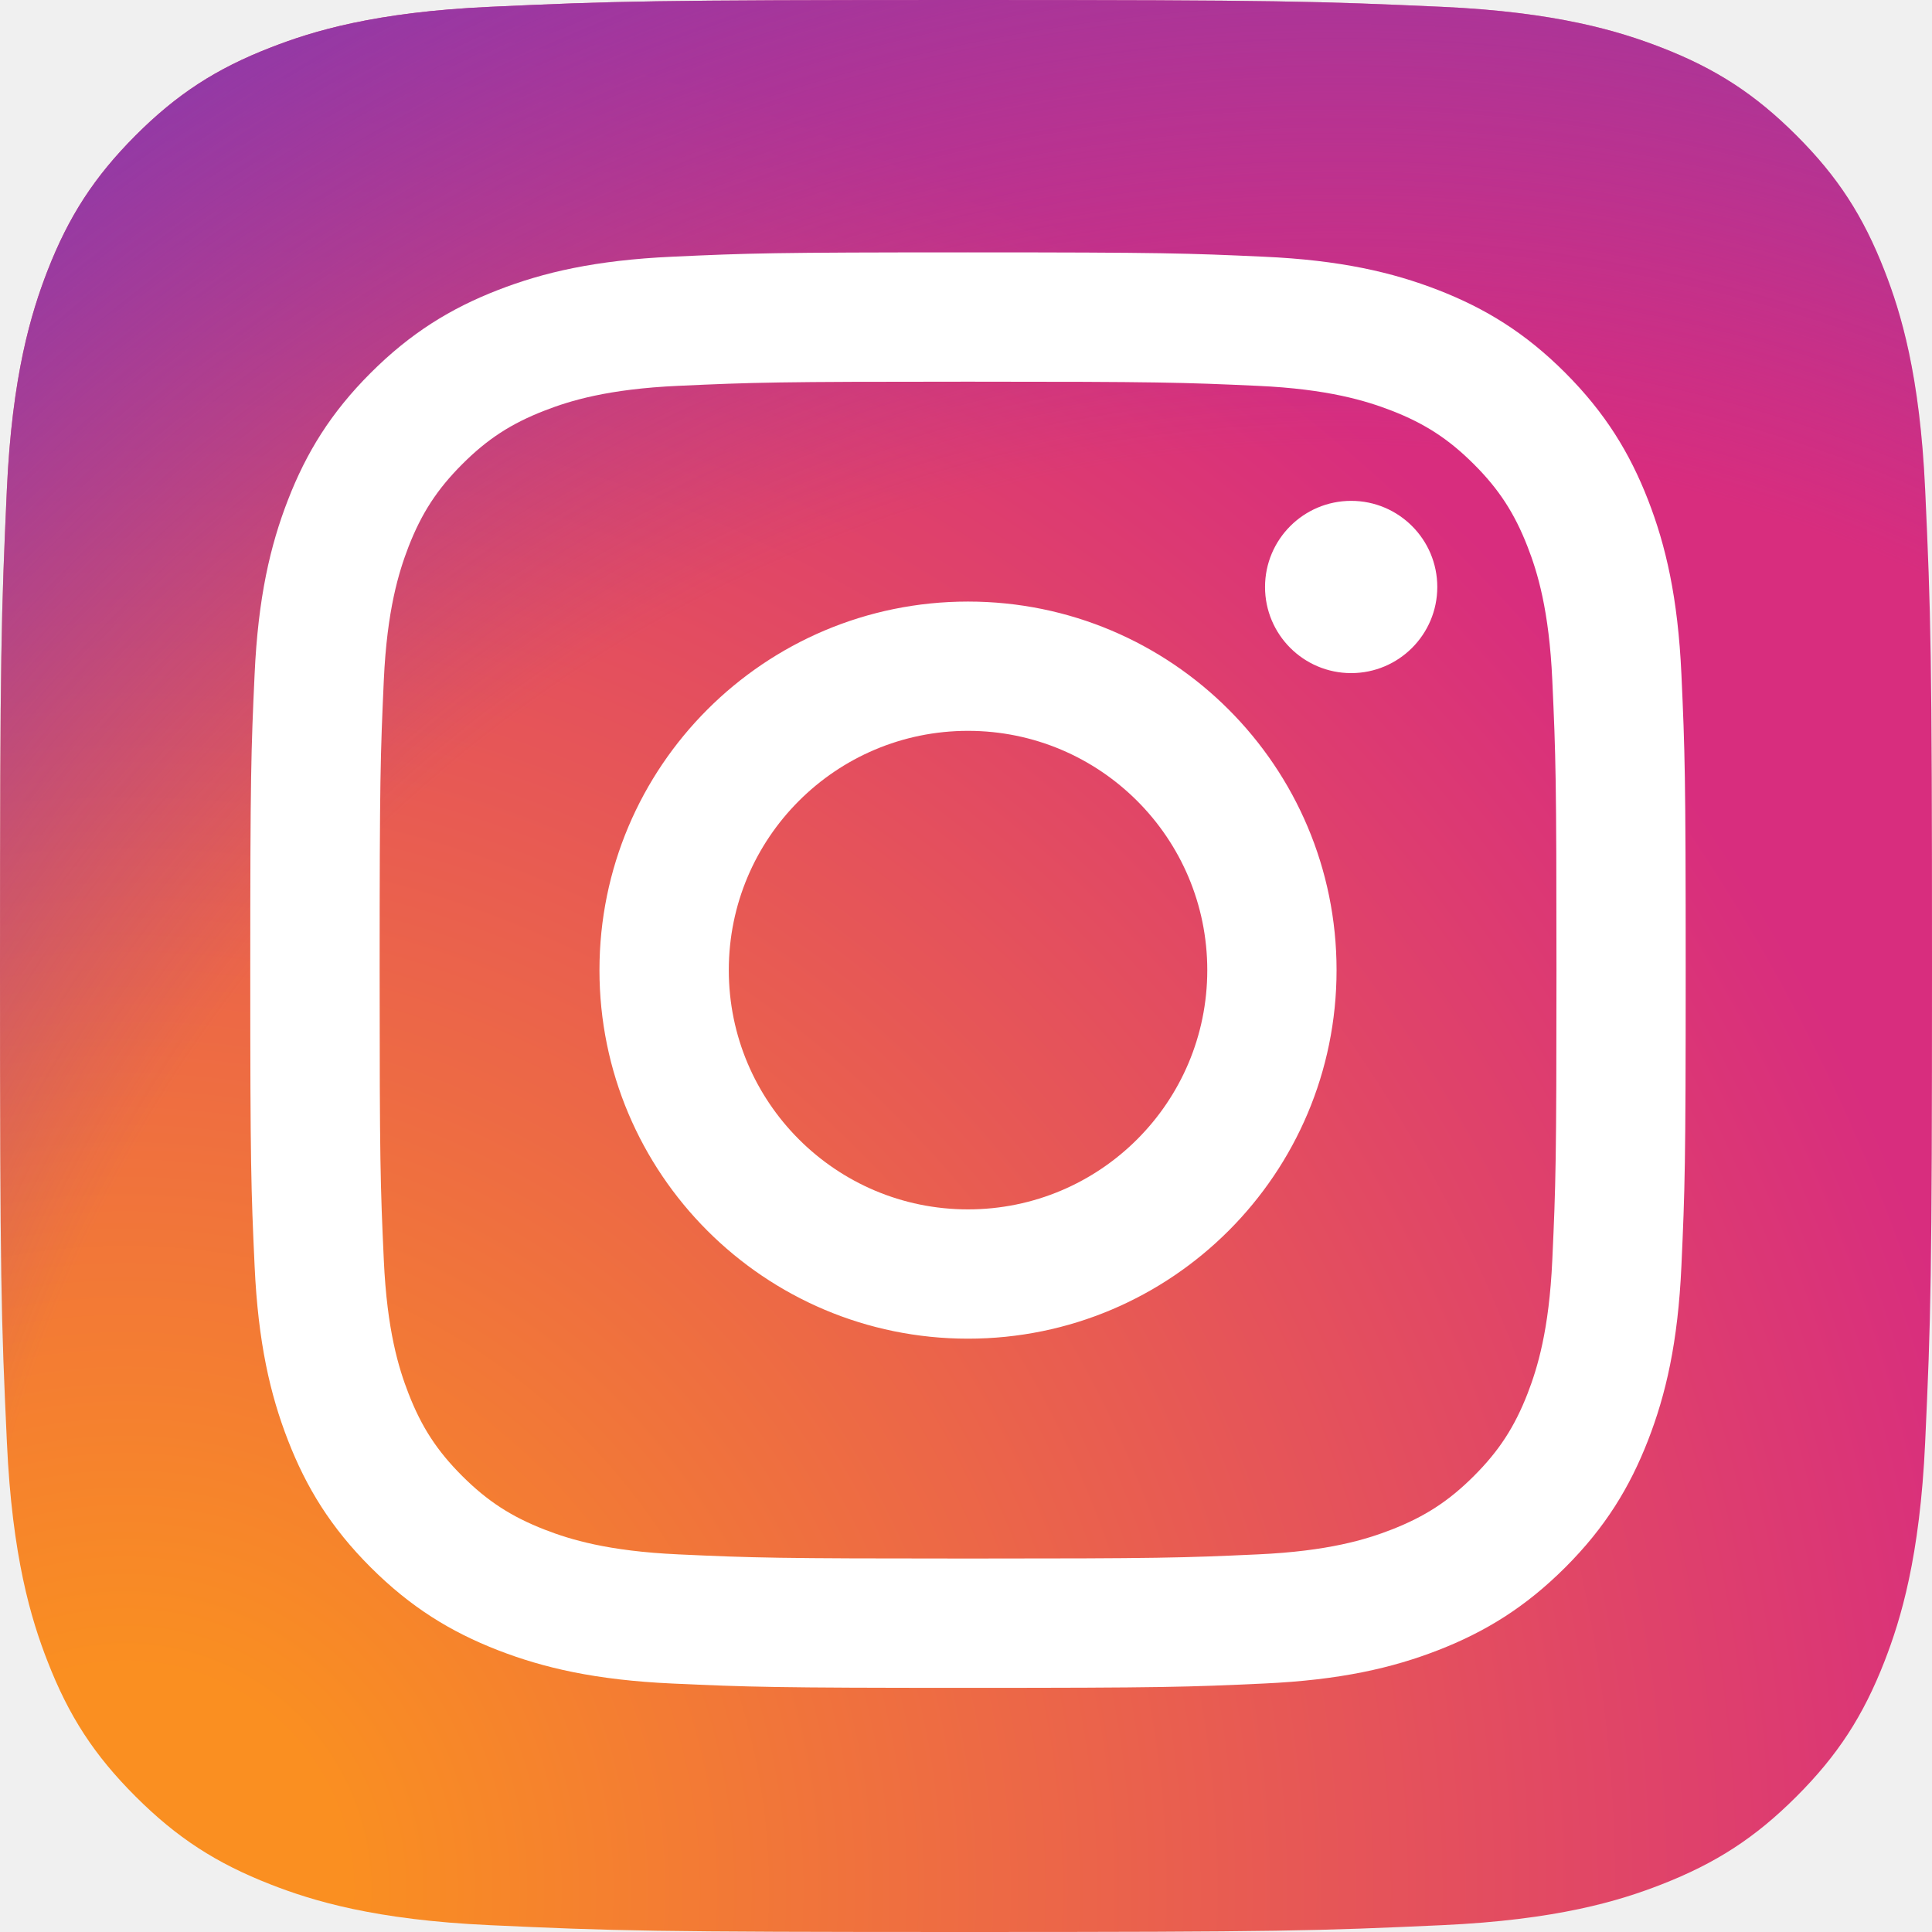
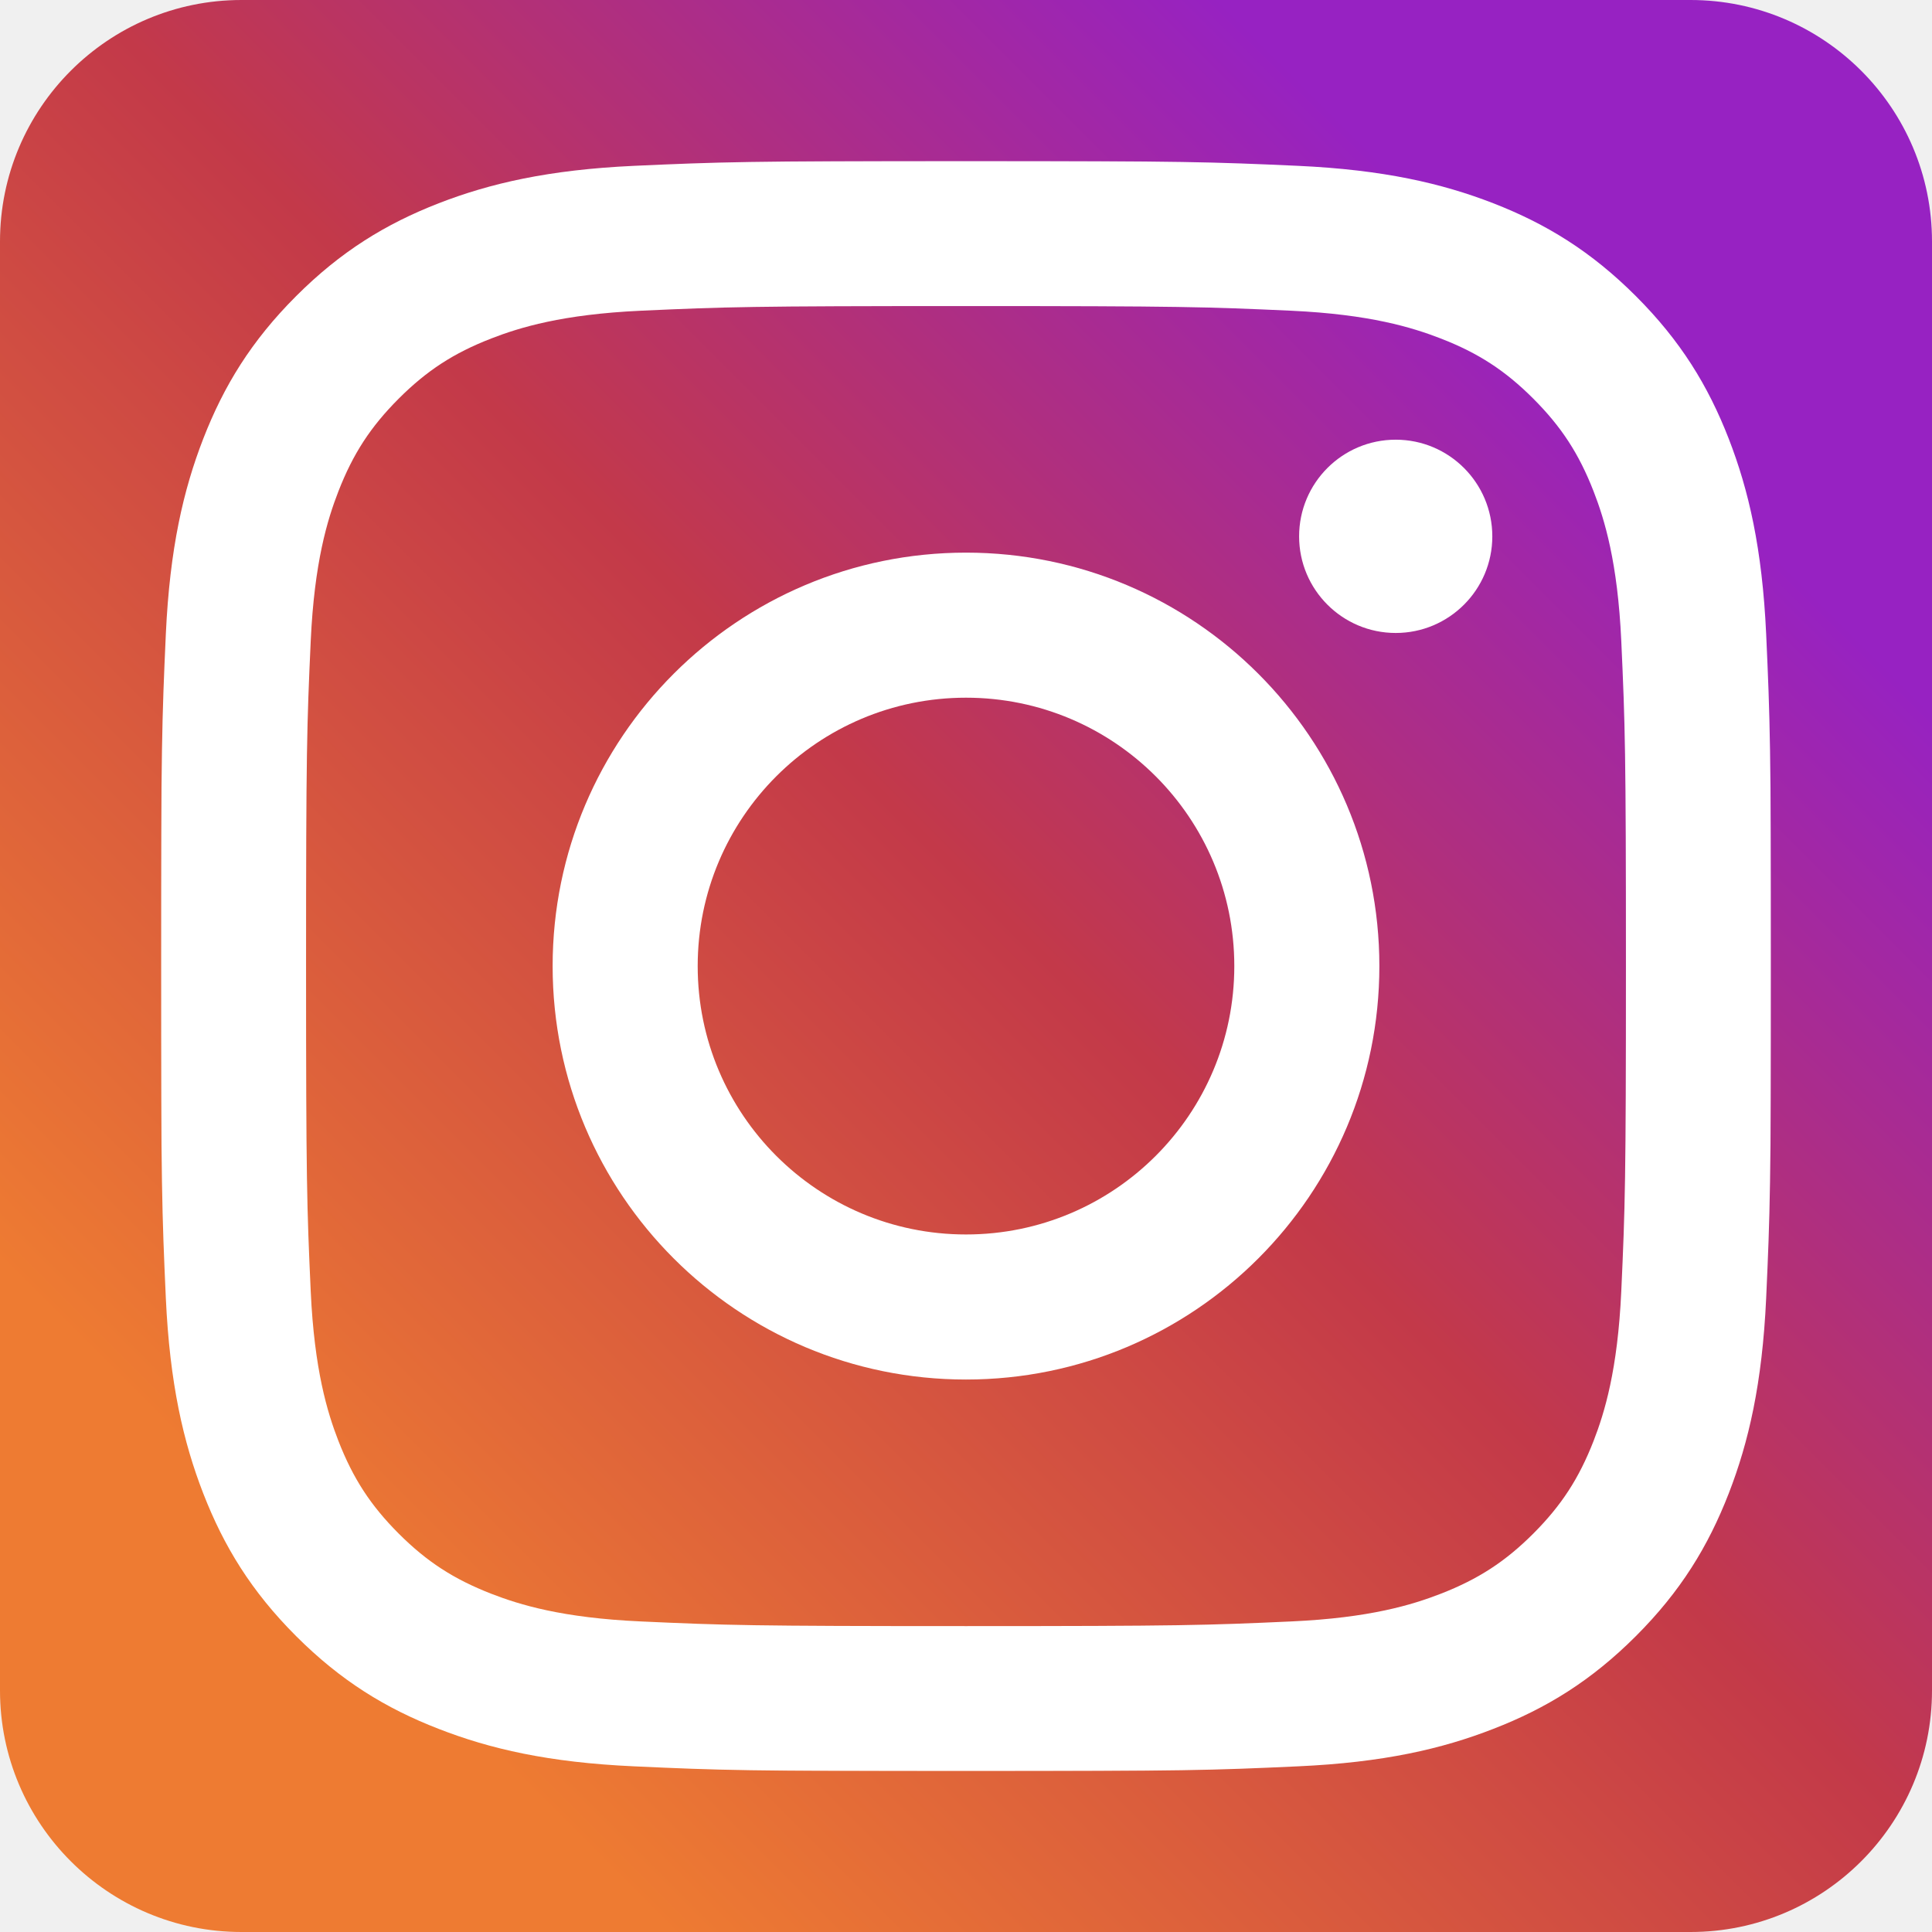
- <svg xmlns="http://www.w3.org/2000/svg" width="3364.7px" height="3364.7px" viewBox="0 0 3364.7 3364.7">
+ <svg xmlns="http://www.w3.org/2000/svg" xmlns:xlink="http://www.w3.org/1999/xlink" width="24" height="24" viewBox="0 0 24 24">
  <defs>
-     <radialGradient id="0" cx="217.76" cy="3290.99" r="4271.92" gradientUnits="userSpaceOnUse">
-       <stop offset=".09" stop-color="#fa8f21" />
-       <stop offset=".78" stop-color="#d82d7e" />
-     </radialGradient>
-     <radialGradient id="1" cx="2330.61" cy="3182.95" r="3759.33" gradientUnits="userSpaceOnUse">
-       <stop offset=".64" stop-color="#8c3aaa" stop-opacity="0" />
-       <stop offset="1" stop-color="#8c3aaa" />
-     </radialGradient>
+     <linearGradient id="a" x1="81.326%" x2="17.545%" y1="18.674%" y2="82.455%">
+       <stop offset="0%" stop-color="#9722C2" />
+       <stop offset="45.573%" stop-color="#C33949" />
+       <stop offset="100%" stop-color="#EE7B32" />
+     </linearGradient>
+     <polygon id="c" points="0 0 20 0 20 20 0 20" />
+     <filter id="b" color-interpolation-filters="auto">
+       <feColorMatrix in="SourceGraphic" values="0 0 0 0 1 0 0 0 0 1 0 0 0 0 1 0 0 0 1 0" />
+     </filter>
  </defs>
-   <path d="M853.2,3352.8c-200.1-9.1-308.8-42.4-381.1-70.6-95.8-37.3-164.1-81.7-236-153.5S119.7,2988.6,82.6,2892.8c-28.2-72.3-61.5-181-70.6-381.1C2,2295.4,0,2230.5,0,1682.5s2.2-612.8,11.9-829.3C21,653.1,54.5,544.6,82.5,472.1,119.8,376.3,164.3,308,236,236c71.8-71.8,140.1-116.4,236-153.5C544.3,54.3,653,21,853.1,11.9,1069.5,2,1134.5,0,1682.3,0c548,0,612.8,2.2,829.3,11.9,200.1,9.1,308.6,42.6,381.1,70.6,95.8,37.1,164.1,81.7,236,153.5s116.2,140.2,153.5,236c28.2,72.3,61.5,181,70.6,381.1,9.9,216.5,11.9,281.3,11.9,829.3,0,547.8-2,612.8-11.9,829.3-9.1,200.1-42.6,308.8-70.6,381.1-37.3,95.8-81.7,164.1-153.5,235.9s-140.2,116.2-236,153.5c-72.3,28.2-181,61.5-381.1,70.6-216.3,9.9-281.3,11.9-829.3,11.9-547.8,0-612.8-1.9-829.1-11.9" fill="url(#0)" />
-   <path d="M853.2,3352.8c-200.1-9.1-308.8-42.4-381.1-70.6-95.8-37.3-164.1-81.7-236-153.5S119.7,2988.6,82.6,2892.8c-28.2-72.3-61.5-181-70.6-381.1C2,2295.4,0,2230.5,0,1682.5s2.2-612.8,11.9-829.3C21,653.1,54.5,544.6,82.5,472.1,119.8,376.3,164.3,308,236,236c71.8-71.8,140.1-116.4,236-153.5C544.3,54.3,653,21,853.1,11.9,1069.5,2,1134.5,0,1682.3,0c548,0,612.8,2.2,829.3,11.9,200.1,9.1,308.6,42.6,381.1,70.6,95.8,37.1,164.1,81.7,236,153.5s116.2,140.2,153.5,236c28.2,72.3,61.5,181,70.6,381.1,9.9,216.5,11.9,281.3,11.9,829.3,0,547.8-2,612.8-11.9,829.3-9.1,200.1-42.6,308.8-70.6,381.1-37.3,95.8-81.7,164.1-153.5,235.9s-140.2,116.2-236,153.5c-72.3,28.2-181,61.5-381.1,70.6-216.3,9.9-281.3,11.9-829.3,11.9-547.8,0-612.8-1.9-829.1-11.9" fill="url(#1)" />
-   <path d="M1269.25,1689.52c0-230.11,186.49-416.7,416.6-416.7s416.7,186.59,416.7,416.7-186.59,416.7-416.7,416.7-416.6-186.59-416.6-416.7m-225.26,0c0,354.5,287.36,641.86,641.86,641.86s641.86-287.36,641.86-641.86-287.36-641.86-641.86-641.86S1044,1335,1044,1689.52m1159.13-667.31a150,150,0,1,0,150.06-149.94h-0.06a150.07,150.07,0,0,0-150,149.94M1180.85,2707c-121.87-5.55-188.11-25.85-232.13-43-58.36-22.72-100-49.78-143.78-93.5s-70.88-85.32-93.5-143.68c-17.16-44-37.46-110.26-43-232.13-6.06-131.76-7.27-171.34-7.27-505.15s1.31-373.28,7.27-505.15c5.55-121.87,26-188,43-232.13,22.72-58.36,49.78-100,93.5-143.78s85.32-70.88,143.78-93.5c44-17.16,110.26-37.46,232.13-43,131.76-6.06,171.34-7.27,505-7.27S2059.13,666,2191,672c121.87,5.55,188,26,232.13,43,58.36,22.62,100,49.78,143.78,93.5s70.78,85.42,93.5,143.78c17.16,44,37.46,110.26,43,232.13,6.06,131.87,7.27,171.34,7.27,505.15s-1.21,373.28-7.27,505.15c-5.55,121.87-25.95,188.11-43,232.13-22.72,58.36-49.78,100-93.5,143.68s-85.42,70.78-143.78,93.5c-44,17.16-110.26,37.46-232.13,43-131.76,6.06-171.34,7.27-505.15,7.27s-373.28-1.21-505-7.27M1170.5,447.09c-133.07,6.06-224,27.16-303.41,58.06-82.19,31.91-151.86,74.72-221.43,144.18S533.39,788.47,501.48,870.76c-30.9,79.46-52,170.34-58.06,303.41-6.16,133.28-7.57,175.89-7.57,515.35s1.41,382.07,7.57,515.35c6.06,133.08,27.16,223.95,58.06,303.41,31.91,82.19,74.62,152,144.18,221.43s139.14,112.18,221.43,144.18c79.56,30.9,170.34,52,303.41,58.06,133.35,6.06,175.89,7.57,515.35,7.57s382.07-1.41,515.35-7.57c133.08-6.06,223.95-27.16,303.41-58.06,82.19-32,151.86-74.72,221.43-144.18s112.18-139.24,144.18-221.43c30.9-79.46,52.1-170.34,58.06-303.41,6.06-133.38,7.47-175.89,7.47-515.35s-1.41-382.07-7.47-515.35c-6.06-133.08-27.16-224-58.06-303.41-32-82.19-74.72-151.86-144.18-221.43S2586.8,537.06,2504.71,505.15c-79.56-30.9-170.44-52.1-303.41-58.06C2068,441,2025.41,439.52,1686,439.52s-382.1,1.41-515.45,7.57" fill="#fff" />
+   <g fill="none" fill-rule="evenodd">
+     <path fill="url(#a)" fill-rule="nonzero" d="M21,24 L3,24 C1.344,24 0,22.656 0,21 L0,3 C0,1.344 1.344,0 3,0 L21,0 C22.656,0 24,1.344 24,3 L24,21 C24,22.656 22.656,24 21,24 Z" />
+     <g filter="url(#b)">
+       <g transform="translate(2 2)">
+         <mask id="d" fill="#fff">
+           <use xlink:href="#c" />
+         </mask>
+         <path fill="#0A0B09" d="M10,0 C7.284,0 6.944,0.012 5.877,0.06 C4.813,0.109 4.086,0.278 3.45,0.525 C2.792,0.781 2.234,1.123 1.678,1.679 C1.122,2.235 0.781,2.792 0.525,3.45 C0.278,4.086 0.109,4.813 0.06,5.878 C0.012,6.944 0,7.285 0,10.001 C0,12.717 0.012,13.058 0.06,14.125 C0.109,15.189 0.278,15.916 0.525,16.552 C0.781,17.21 1.122,17.768 1.678,18.324 C2.234,18.88 2.792,19.222 3.45,19.477 C4.086,19.725 4.813,19.894 5.877,19.942 C6.944,19.991 7.284,20.002 10,20.002 C12.716,20.002 13.056,19.991 14.123,19.942 C15.187,19.894 15.914,19.725 16.55,19.477 C17.208,19.222 17.766,18.88 18.322,18.324 C18.878,17.768 19.219,17.21 19.475,16.552 C19.722,15.916 19.891,15.189 19.94,14.125 C19.988,13.058 20,12.717 20,10.001 C20,7.285 19.988,6.944 19.94,5.878 C19.891,4.813 19.722,4.086 19.475,3.45 C19.219,2.792 18.878,2.235 18.322,1.679 C17.766,1.123 17.208,0.781 16.55,0.525 C15.914,0.278 15.187,0.109 14.123,0.06 C13.056,0.012 12.716,0 10,0 Z M10,1.802 C12.67,1.802 12.986,1.812 14.041,1.86 C15.016,1.905 15.545,2.068 15.898,2.205 C16.364,2.386 16.698,2.603 17.048,2.953 C17.397,3.303 17.614,3.636 17.796,4.103 C17.933,4.455 18.095,4.985 18.14,5.96 C18.188,7.014 18.198,7.331 18.198,10.001 C18.198,12.672 18.188,12.988 18.14,14.043 C18.095,15.018 17.933,15.547 17.796,15.9 C17.614,16.366 17.397,16.7 17.048,17.05 C16.698,17.4 16.364,17.616 15.898,17.798 C15.545,17.935 15.016,18.098 14.041,18.142 C12.987,18.19 12.67,18.2 10,18.2 C7.33,18.2 7.013,18.19 5.959,18.142 C4.984,18.098 4.455,17.935 4.102,17.798 C3.636,17.616 3.302,17.4 2.952,17.05 C2.603,16.7 2.386,16.366 2.204,15.9 C2.067,15.547 1.905,15.018 1.86,14.043 C1.812,12.988 1.802,12.672 1.802,10.001 C1.802,7.331 1.812,7.014 1.86,5.96 C1.905,4.985 2.067,4.455 2.204,4.103 C2.386,3.636 2.603,3.303 2.952,2.953 C3.302,2.603 3.636,2.386 4.102,2.205 C4.455,2.068 4.984,1.905 5.959,1.86 C7.014,1.812 7.33,1.802 10,1.802 L10,1.802 Z" mask="url(#d)" />
+         <path fill="#0A0B09" d="M10 13.335C8.159 13.335 6.667 11.842 6.667 10.001 6.667 8.16 8.159 6.667 10 6.667 11.841 6.667 13.333 8.16 13.333 10.001 13.333 11.842 11.841 13.335 10 13.335ZM10 4.865C7.164 4.865 4.865 7.165 4.865 10.001 4.865 12.838 7.164 15.137 10 15.137 12.836 15.137 15.135 12.838 15.135 10.001 15.135 7.165 12.836 4.865 10 4.865L10 4.865ZM16.538 4.663C16.538 5.325 16.001 5.863 15.338 5.863 14.675 5.863 14.138 5.325 14.138 4.663 14.138 4 14.675 3.462 15.338 3.462 16.001 3.462 16.538 4 16.538 4.663" />
+       </g>
+     </g>
+   </g>
</svg>
